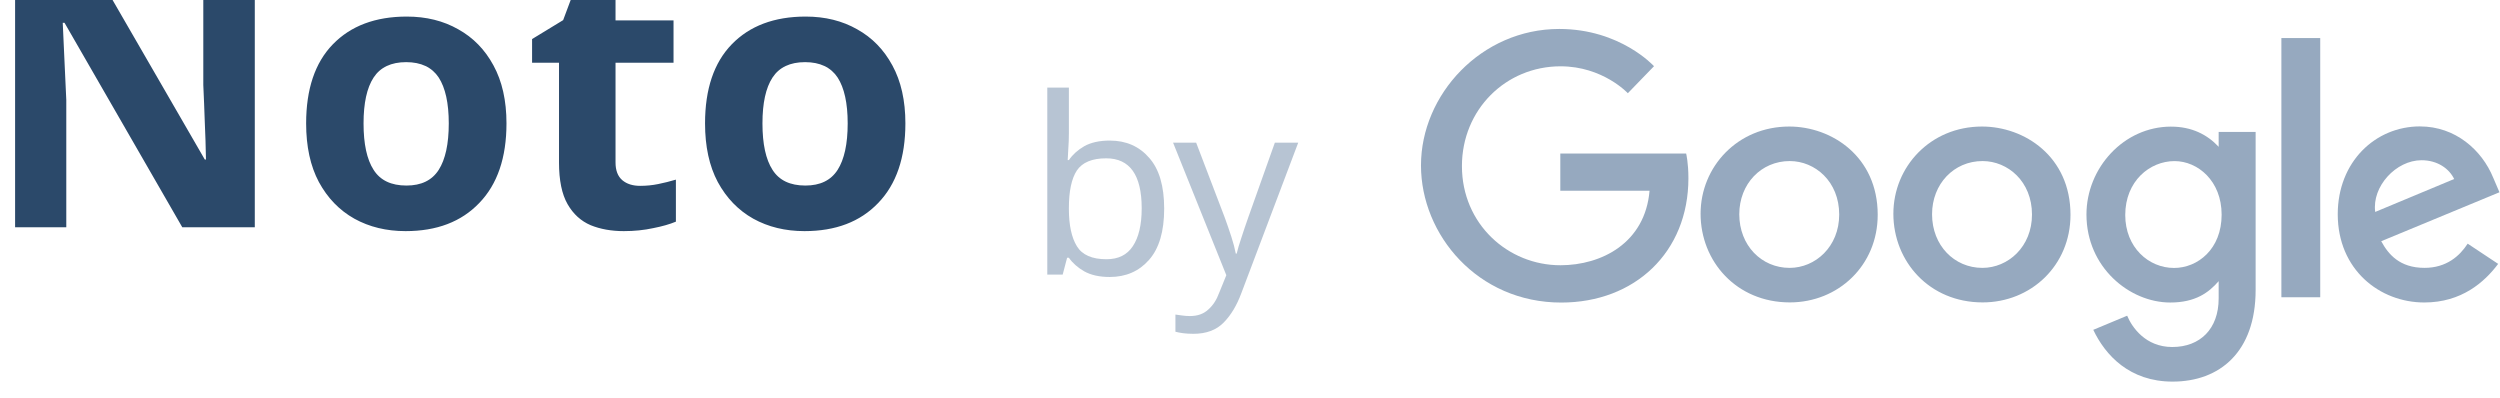
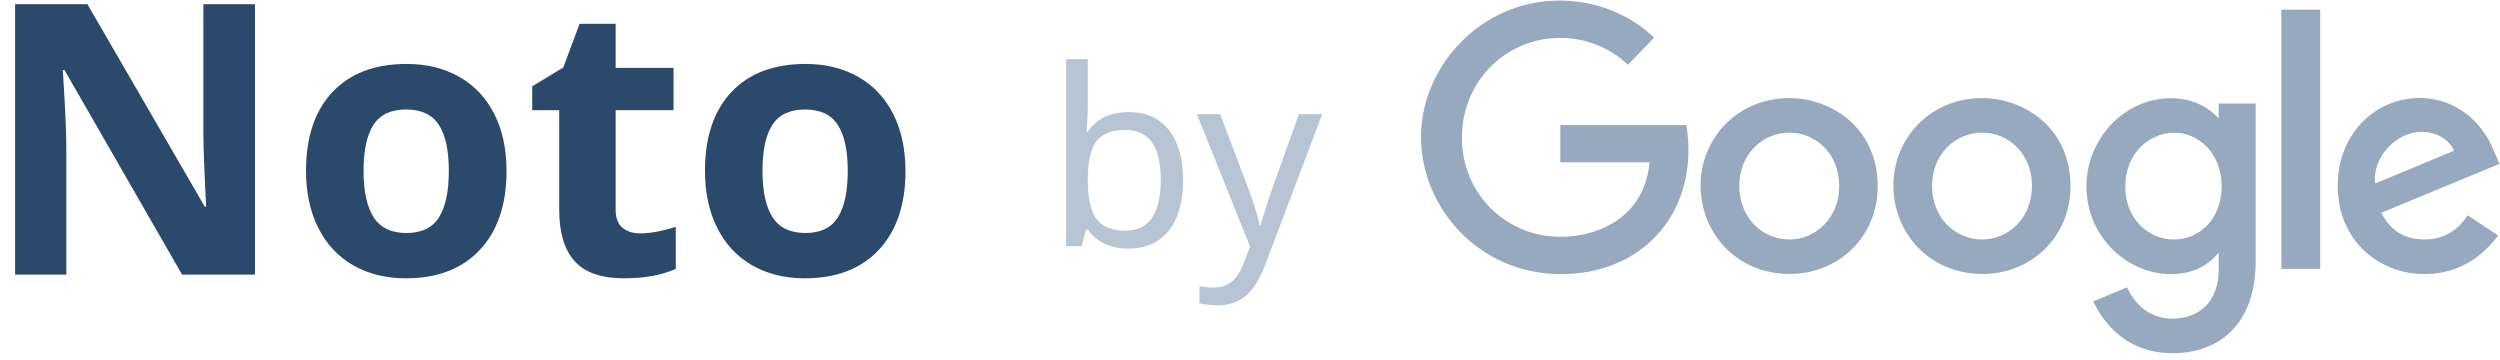
- <svg xmlns="http://www.w3.org/2000/svg" width="132px" height="21px" viewBox="0 0 132 21" version="1.1">
-   <defs />
-   <g id="Desktop-🔥-🖥" stroke="none" stroke-width="1" fill="none" fill-rule="evenodd">
-     <g id="iPhone-7-Copy" transform="translate(-25, -25)">
-       <g id="Logo" transform="translate(24, 16)">
-         <g id="Google" transform="translate(76, 10.5)" fill="#1A4473" opacity="0.458">
-           <path d="M14.028,6.605 L7.384,6.605 L7.384,8.571 L12.096,8.571 C11.863,11.329 9.563,12.505 7.392,12.505 C4.614,12.505 2.19,10.325 2.19,7.269 C2.19,4.293 4.5,2.001 7.398,2.001 C9.633,2.001 10.95,3.422 10.95,3.422 L12.331,1.996 C12.331,1.996 10.559,0.029 7.327,0.029 C3.212,0.029 0.028,3.493 0.028,7.234 C0.028,10.9 3.023,14.475 7.432,14.475 C11.31,14.475 14.148,11.826 14.148,7.908 C14.148,7.082 14.028,6.604 14.028,6.604 L14.028,6.605 Z" id="path2998" />
-           <path d="M19.471,5.181 C16.745,5.181 14.791,7.306 14.791,9.786 C14.791,12.302 16.686,14.467 19.503,14.467 C22.054,14.467 24.143,12.523 24.143,9.84 C24.143,6.764 21.712,5.181 19.471,5.181 L19.471,5.181 Z M19.498,7.004 C20.839,7.004 22.11,8.085 22.11,9.827 C22.11,11.533 20.844,12.644 19.492,12.644 C18.006,12.644 16.834,11.458 16.834,9.814 C16.834,8.206 17.992,7.004 19.498,7.004 L19.498,7.004 Z" id="path3000" />
-           <path d="M29.65,5.181 C26.924,5.181 24.97,7.306 24.97,9.786 C24.97,12.302 26.865,14.467 29.682,14.467 C32.233,14.467 34.322,12.523 34.322,9.84 C34.322,6.764 31.892,5.181 29.65,5.181 L29.65,5.181 Z M29.677,7.004 C31.018,7.004 32.289,8.085 32.289,9.827 C32.289,11.533 31.024,12.644 29.671,12.644 C28.185,12.644 27.013,11.458 27.013,9.814 C27.013,8.206 28.171,7.004 29.677,7.004 L29.677,7.004 Z" id="path3005" />
-           <path d="M39.634,5.185 C37.132,5.185 35.165,7.371 35.165,9.825 C35.165,12.62 37.445,14.473 39.591,14.473 C40.918,14.473 41.624,13.948 42.145,13.345 L42.145,14.261 C42.145,15.863 41.169,16.822 39.697,16.822 C38.275,16.822 37.562,15.767 37.314,15.169 L35.525,15.915 C36.159,17.253 37.437,18.649 39.712,18.649 C42.2,18.649 44.097,17.086 44.097,13.808 L44.097,5.465 L42.145,5.465 L42.145,6.251 C41.544,5.606 40.724,5.186 39.634,5.186 L39.634,5.185 Z M39.816,7.006 C41.042,7.006 42.302,8.05 42.302,9.835 C42.302,11.649 41.045,12.648 39.788,12.648 C38.454,12.648 37.213,11.568 37.213,9.852 C37.213,8.069 38.502,7.006 39.815,7.006 L39.816,7.006 Z" id="path3007" />
-           <path d="M52.776,5.174 C50.415,5.174 48.433,7.047 48.433,9.811 C48.433,12.736 50.642,14.471 53.002,14.471 C54.972,14.471 56.181,13.396 56.903,12.433 L55.293,11.365 C54.876,12.011 54.178,12.643 53.012,12.643 C51.704,12.643 51.102,11.928 50.729,11.236 L56.971,8.652 L56.647,7.895 C56.044,6.413 54.638,5.175 52.776,5.175 L52.776,5.174 Z M52.857,6.96 C53.708,6.96 54.32,7.411 54.58,7.952 L50.411,9.69 C50.231,8.344 51.509,6.96 52.857,6.96 L52.857,6.96 Z" id="path3011" />
-           <polygon id="path3015" points="45.457 14.195 47.508 14.195 47.508 0.509 45.457 0.509" />
-         </g>
-         <text id="by" opacity="0.313" font-family="NotoSans, Noto Sans" font-size="13" font-weight="normal" fill="#1A4473">
-           <tspan x="55.188" y="23.5">by</tspan>
-         </text>
-         <text id="Noto" font-family="NotoSans-Bold, Noto Sans" font-size="20" font-weight="bold" line-spacing="33" fill="#2B496A">
-           <tspan x="0" y="21">Noto</tspan>
-         </text>
-       </g>
+ <svg xmlns="http://www.w3.org/2000/svg" width="132" height="19" viewBox="0 0 132 19">
+   <g fill="none" fill-rule="evenodd">
+     <path d="M13.463 14.5H9.615L3.405 3.7h-.09c.125 1.907.187 3.267.187 4.08v6.72H.797V.223h3.818l6.2 10.693h.07c-.098-1.855-.147-3.167-.147-3.936V.223h2.725V14.5zm5.732-5.48c0 1.082.178 1.9.533 2.453.354.553.932.83 1.733.83.795 0 1.366-.275 1.715-.825.348-.55.522-1.37.522-2.457 0-1.08-.176-1.89-.527-2.43-.352-.54-.928-.81-1.73-.81-.793 0-1.366.268-1.717.805-.352.537-.528 1.35-.528 2.436zm7.55 0c0 1.78-.47 3.17-1.407 4.17-.938 1.004-2.243 1.505-3.916 1.505-1.048 0-1.973-.23-2.774-.688-.8-.46-1.416-1.118-1.845-1.978-.43-.86-.645-1.863-.645-3.01 0-1.782.466-3.17 1.397-4.16.93-.988 2.24-1.483 3.925-1.483 1.05 0 1.973.228 2.774.684.8.456 1.416 1.11 1.846 1.963.43.853.644 1.853.644 2.998zm7.06 3.302c.52 0 1.146-.114 1.875-.342v2.217c-.743.332-1.654.498-2.735.498-1.19 0-2.06-.3-2.602-.903-.544-.602-.816-1.506-.816-2.71V5.818h-1.425v-1.26l1.64-.995.86-2.305h1.904v2.324h3.056v2.236h-3.056v5.264c0 .423.12.736.356.938.238.2.552.302.943.302zm6.455-3.3c0 1.08.177 1.897.532 2.45.355.554.933.83 1.733.83.795 0 1.366-.274 1.714-.824.348-.55.522-1.37.522-2.457 0-1.08-.176-1.89-.528-2.43-.35-.54-.927-.81-1.728-.81-.794 0-1.367.268-1.72.805-.35.537-.526 1.35-.526 2.436zm7.55 0c0 1.777-.47 3.167-1.408 4.17-.937 1.002-2.242 1.503-3.916 1.503-1.048 0-1.972-.23-2.773-.688-.8-.46-1.416-1.118-1.846-1.978-.43-.86-.644-1.863-.644-3.01 0-1.782.465-3.17 1.396-4.16.93-.988 2.24-1.483 3.925-1.483 1.048 0 1.973.228 2.773.684.8.456 1.416 1.11 1.846 1.963.43.853.645 1.853.645 2.998z" fill="#2B496A" />
+     <path d="M59.593 5.916c.918 0 1.627.316 2.126.95.5.632.748 1.515.748 2.65 0 1.15-.254 2.04-.76 2.668-.51.63-1.214.943-2.115.943-.47 0-.89-.085-1.257-.254-.368-.17-.67-.42-.9-.755h-.09c-.13.507-.21.802-.235.882h-.818V3.123h1.143v2.4c0 .478-.022.956-.064 1.434h.065c.47-.694 1.19-1.04 2.158-1.04zm-.19.946c-.703 0-1.207.2-1.51.596-.306.398-.458 1.07-.458 2.02v.05c0 .952.155 1.632.466 2.04.312.41.82.613 1.528.613.626 0 1.093-.228 1.4-.688.306-.46.46-1.122.46-1.99 0-.88-.155-1.54-.464-1.98-.31-.44-.783-.66-1.422-.66zm3.795-.832h1.225l1.505 3.968c.317.863.512 1.495.584 1.898h.05c.04-.157.125-.45.26-.88.136-.43.25-.773.344-1.03L68.58 6.03h1.233l-3.003 7.935c-.292.77-.64 1.322-1.04 1.657-.403.334-.9.5-1.493.5-.317 0-.632-.035-.945-.107v-.908c.21.05.465.077.76.077.365 0 .674-.1.928-.302.254-.2.46-.51.622-.93l.362-.927-2.806-6.995z" fill="#1A4473" opacity=".313" />
+     <g fill="#1A4473" opacity=".458">
+       <path d="M89.028 6.605h-6.644V8.57h4.712c-.233 2.76-2.533 3.935-4.704 3.935-2.778 0-5.202-2.18-5.202-5.236C77.19 4.292 79.5 2 82.398 2c2.235 0 3.552 1.422 3.552 1.422l1.38-1.426S85.56.03 82.328.03c-4.115 0-7.3 3.463-7.3 7.204 0 3.666 2.996 7.24 7.405 7.24 3.878 0 6.716-2.648 6.716-6.566 0-.826-.12-1.304-.12-1.304zM94.47 5.18c-2.725 0-4.68 2.126-4.68 4.606 0 2.516 1.896 4.68 4.713 4.68 2.55 0 4.64-1.943 4.64-4.626 0-3.076-2.43-4.66-4.672-4.66zm.028 1.824c1.34 0 2.612 1.08 2.612 2.823 0 1.706-1.266 2.817-2.618 2.817-1.486 0-2.658-1.186-2.658-2.83 0-1.608 1.158-2.81 2.664-2.81zM104.65 5.18c-2.726 0-4.68 2.126-4.68 4.606 0 2.516 1.895 4.68 4.712 4.68 2.55 0 4.64-1.943 4.64-4.626 0-3.076-2.43-4.66-4.672-4.66zm.027 1.824c1.34 0 2.612 1.08 2.612 2.823 0 1.706-1.266 2.817-2.62 2.817-1.485 0-2.657-1.186-2.657-2.83 0-1.608 1.158-2.81 2.664-2.81zM114.634 5.185c-2.502 0-4.47 2.186-4.47 4.64 0 2.795 2.28 4.648 4.427 4.648 1.328 0 2.034-.525 2.555-1.128v.916c0 1.603-.976 2.562-2.448 2.562-1.422 0-2.135-1.055-2.383-1.653l-1.79.745c.635 1.338 1.913 2.734 4.188 2.734 2.488 0 4.385-1.564 4.385-4.842V5.465h-1.952v.786c-.6-.644-1.42-1.064-2.51-1.064zm.182 1.82c1.226 0 2.486 1.045 2.486 2.83 0 1.814-1.257 2.813-2.514 2.813-1.334 0-2.575-1.08-2.575-2.796 0-1.783 1.29-2.846 2.602-2.846zM127.776 5.174c-2.36 0-4.343 1.873-4.343 4.637 0 2.926 2.21 4.66 4.57 4.66 1.97 0 3.178-1.074 3.9-2.037l-1.61-1.068c-.417.646-1.115 1.278-2.28 1.278-1.31 0-1.91-.715-2.284-1.407l6.24-2.584-.323-.757c-.603-1.482-2.01-2.72-3.87-2.72zm.08 1.786c.852 0 1.464.45 1.724.992l-4.17 1.738c-.18-1.346 1.1-2.73 2.447-2.73zM120.457 14.195h2.05V.51h-2.05" />
    </g>
  </g>
</svg>
